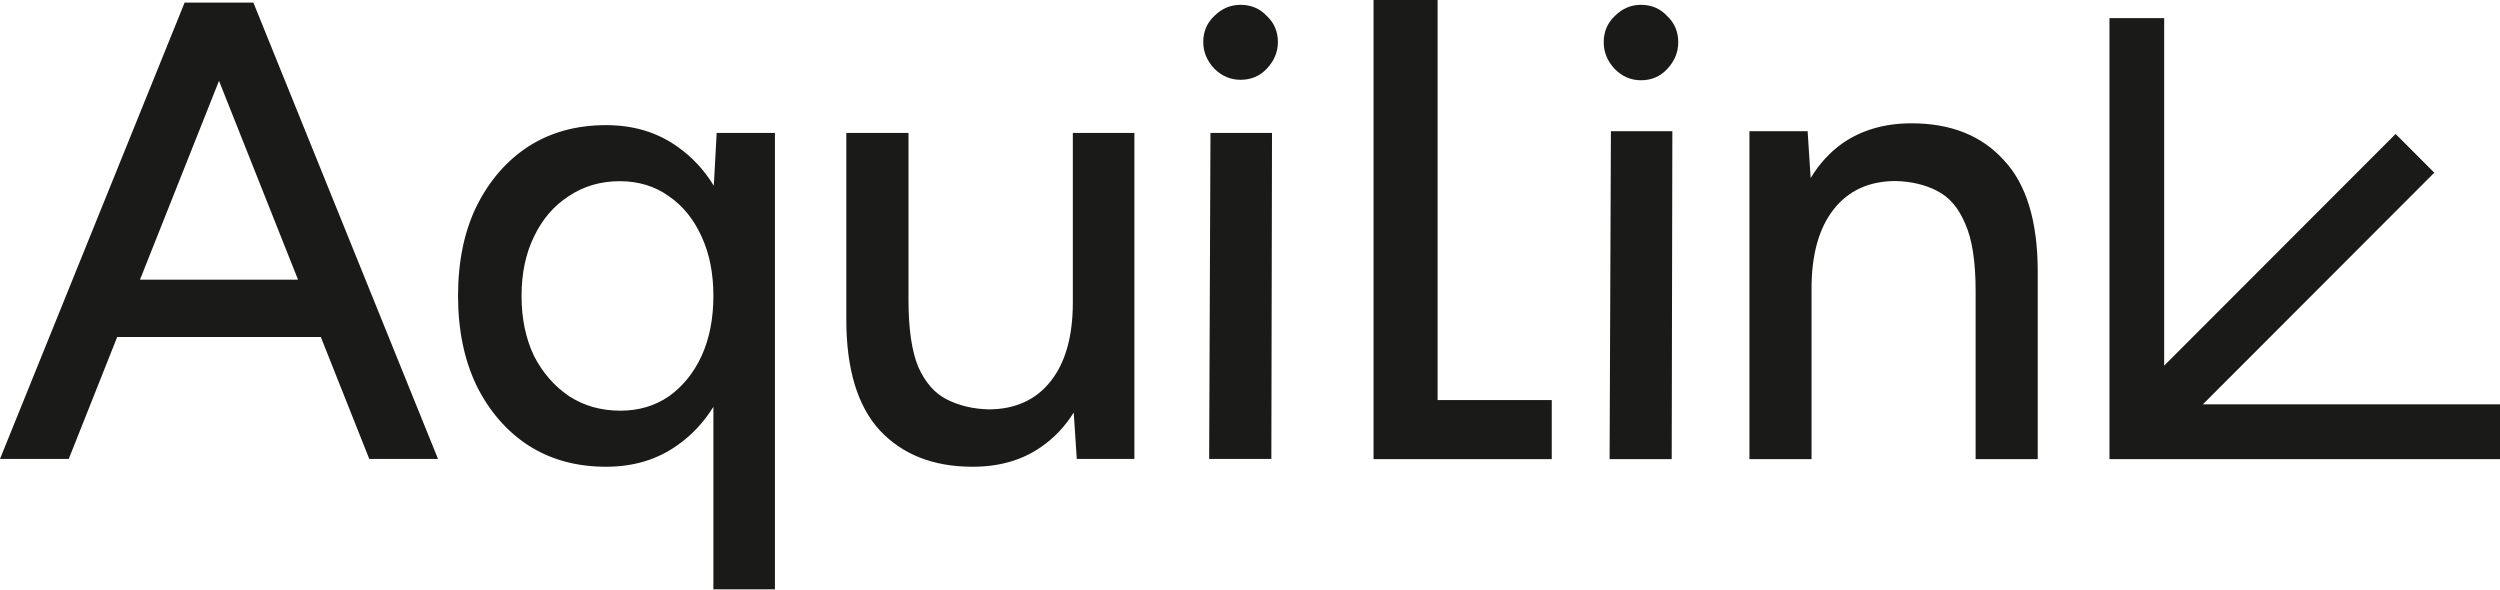
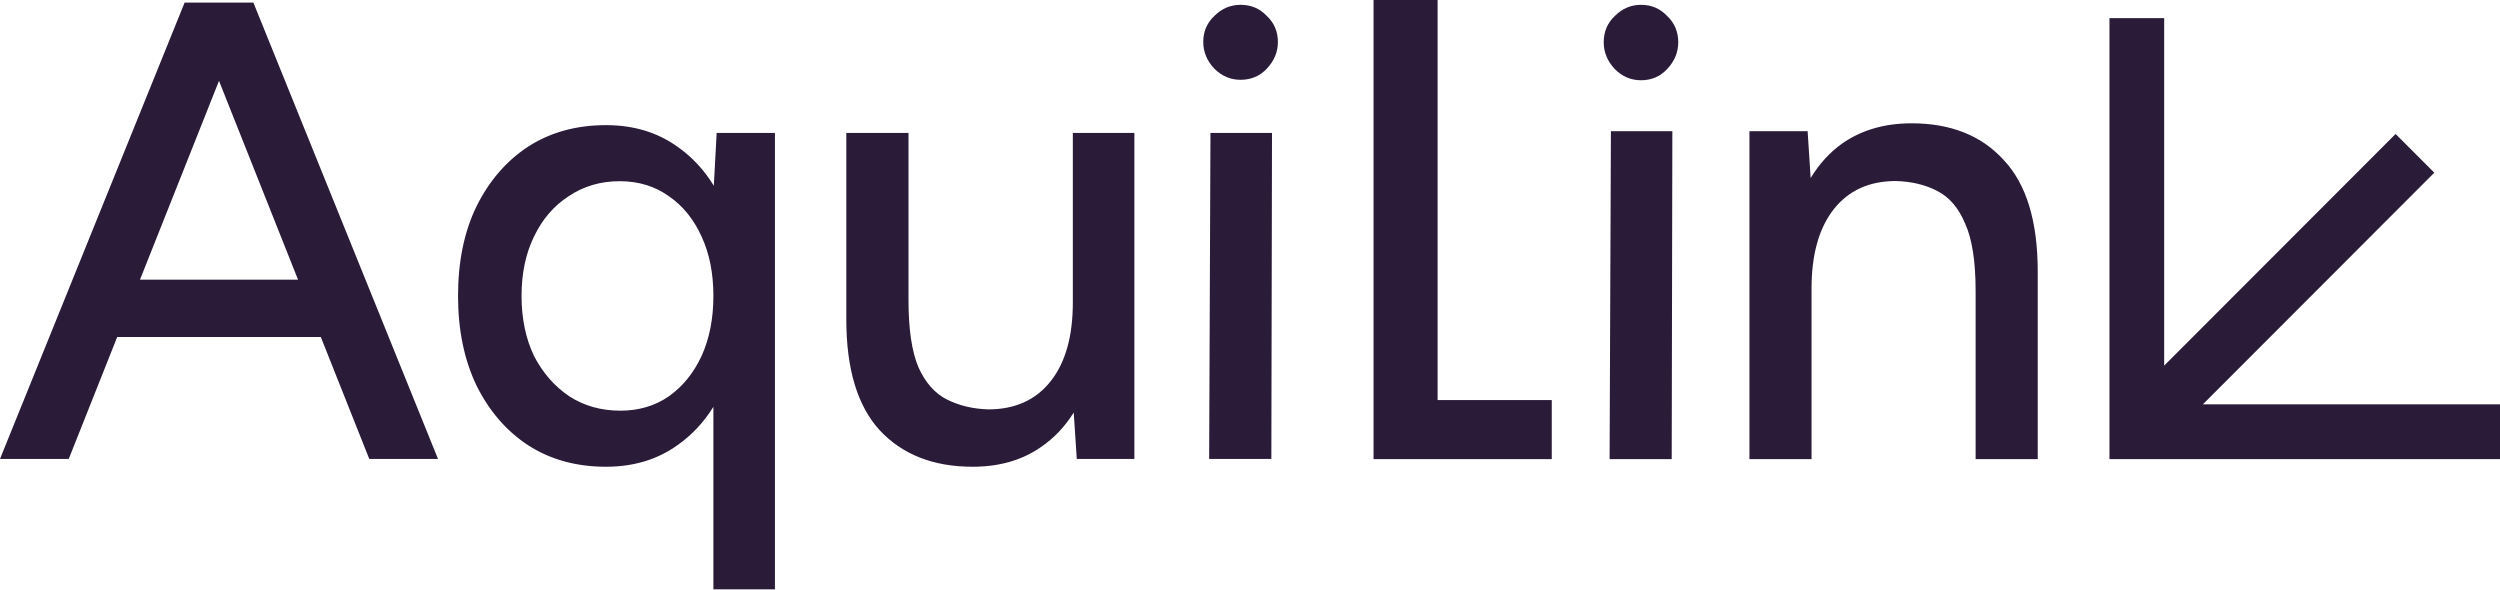
<svg xmlns="http://www.w3.org/2000/svg" viewBox="0 0 941 222" role="img" aria-label="AquiLink">
-   <path fill="#1A1A18" fill-rule="evenodd" clip-rule="evenodd" d="M 138.992 172.738 L 120.756 126.851 H 44.112 L 25.876 172.738 H 0 L 69.496 0.969 H 70.728 H 94.14 H 95.372 L 164.868 172.738 H 138.992 Z M 82.434 30.424 L 112.174 105.257 H 52.694 L 82.434 30.424 Z M 268.52 221.816 V 153.13 C 264.887 158.99 260.369 163.808 254.966 167.585 C 247.408 172.984 238.454 175.683 228.104 175.683 C 216.932 175.683 207.156 172.984 198.777 167.585 C 190.563 162.187 184.073 154.662 179.309 145.01 C 174.708 135.358 172.408 124.152 172.408 111.392 C 172.408 98.469 174.708 87.263 179.309 77.774 C 184.073 68.123 190.563 60.597 198.777 55.199 C 207.156 49.8 216.932 47.101 228.104 47.101 C 238.454 47.101 247.408 49.8 254.966 55.199 C 260.448 59.032 265.019 63.936 268.679 69.913 L 269.752 50.046 H 291.685 V 221.816 H 268.52 Z M 264.084 89.062 C 267.041 95.442 268.52 102.885 268.52 111.392 C 268.52 119.899 267.041 127.424 264.084 133.968 C 261.127 140.348 257.019 145.419 251.762 149.181 C 246.505 152.78 240.426 154.58 233.526 154.58 C 226.297 154.58 219.889 152.78 214.303 149.181 C 208.717 145.419 204.281 140.348 200.995 133.968 C 197.874 127.424 196.313 119.899 196.313 111.392 C 196.313 102.885 197.874 95.442 200.995 89.062 C 204.117 82.518 208.471 77.447 214.057 73.848 C 219.643 70.085 226.05 68.204 233.279 68.204 C 240.344 68.204 246.505 70.085 251.762 73.848 C 257.019 77.447 261.127 82.518 264.084 89.062 Z M 404.149 155.27 L 405.293 172.738 H 426.98 V 50.046 H 403.815 V 113.846 C 403.815 126.606 401.022 136.503 395.436 143.538 C 389.85 150.572 382.046 154.089 372.024 154.089 C 366.274 153.926 361.099 152.699 356.498 150.408 C 351.898 148.118 348.284 144.028 345.655 138.139 C 343.191 132.25 341.958 123.825 341.958 112.864 V 50.046 H 318.547 V 120.226 C 318.547 138.875 322.736 152.78 331.115 161.941 C 339.658 171.103 351.323 175.683 366.11 175.683 C 376.131 175.683 384.675 173.229 391.739 168.322 C 396.683 164.965 400.819 160.615 404.149 155.27 Z M 455.124 172.738 L 455.617 50.046 H 478.782 L 478.536 172.738 H 455.124 Z M 466.953 30.035 C 463.174 30.035 459.888 28.644 457.095 25.863 C 454.302 22.919 452.906 19.565 452.906 15.803 C 452.906 11.876 454.302 8.605 457.095 5.987 C 459.888 3.206 463.174 1.816 466.953 1.816 C 470.896 1.816 474.182 3.206 476.811 5.987 C 479.604 8.605 481 11.876 481 15.803 C 481 19.565 479.604 22.919 476.811 25.863 C 474.182 28.644 470.896 30.035 466.953 30.035 Z M 517 0 V 172.816 H 535.454 H 541.114 H 584.083 V 150.596 H 541.114 V 0 H 517 Z M 606.345 49.376 L 605.853 172.816 H 629.229 L 629.475 49.376 H 606.345 Z M 607.822 26.01 C 610.61 28.808 613.891 30.207 617.664 30.207 C 621.601 30.207 624.882 28.808 627.506 26.01 C 630.295 23.047 631.689 19.673 631.689 15.888 C 631.689 11.938 630.295 8.646 627.506 6.012 C 624.882 3.215 621.601 1.816 617.664 1.816 C 613.891 1.816 610.61 3.215 607.822 6.012 C 605.033 8.646 603.639 11.938 603.639 15.888 C 603.639 19.673 605.033 23.047 607.822 26.01 Z M 658.488 172.816 V 49.376 H 680.388 L 681.534 67.018 C 684.819 61.586 688.865 57.186 693.675 53.82 C 700.892 48.882 709.504 46.413 719.511 46.413 C 734.274 46.413 745.839 51.022 754.205 60.239 C 762.735 69.291 767 83.281 767 102.208 V 172.816 H 743.625 V 109.614 C 743.625 98.423 742.312 89.946 739.688 84.186 C 737.227 78.261 733.7 74.146 729.107 71.842 C 724.678 69.538 719.511 68.303 713.605 68.139 C 703.599 68.139 695.807 71.677 690.23 78.754 C 684.653 85.832 681.864 95.789 681.864 108.627 V 172.816 H 658.488 Z M 814.595 6.816 H 794 V 172.816 H 941 V 152.2 H 829.157 L 916.268 65.002 L 901.705 50.424 L 814.595 137.623 V 6.816 Z" />
+   <path fill="#2A1B38" fill-rule="evenodd" clip-rule="evenodd" d="M 138.992 172.738 L 120.756 126.851 H 44.112 L 25.876 172.738 H 0 L 69.496 0.969 H 70.728 H 94.14 H 95.372 L 164.868 172.738 H 138.992 Z M 82.434 30.424 L 112.174 105.257 H 52.694 L 82.434 30.424 Z M 268.52 221.816 V 153.13 C 264.887 158.99 260.369 163.808 254.966 167.585 C 247.408 172.984 238.454 175.683 228.104 175.683 C 216.932 175.683 207.156 172.984 198.777 167.585 C 190.563 162.187 184.073 154.662 179.309 145.01 C 174.708 135.358 172.408 124.152 172.408 111.392 C 172.408 98.469 174.708 87.263 179.309 77.774 C 184.073 68.123 190.563 60.597 198.777 55.199 C 207.156 49.8 216.932 47.101 228.104 47.101 C 238.454 47.101 247.408 49.8 254.966 55.199 C 260.448 59.032 265.019 63.936 268.679 69.913 L 269.752 50.046 H 291.685 V 221.816 H 268.52 Z M 264.084 89.062 C 267.041 95.442 268.52 102.885 268.52 111.392 C 268.52 119.899 267.041 127.424 264.084 133.968 C 261.127 140.348 257.019 145.419 251.762 149.181 C 246.505 152.78 240.426 154.58 233.526 154.58 C 226.297 154.58 219.889 152.78 214.303 149.181 C 208.717 145.419 204.281 140.348 200.995 133.968 C 197.874 127.424 196.313 119.899 196.313 111.392 C 196.313 102.885 197.874 95.442 200.995 89.062 C 204.117 82.518 208.471 77.447 214.057 73.848 C 219.643 70.085 226.05 68.204 233.279 68.204 C 240.344 68.204 246.505 70.085 251.762 73.848 C 257.019 77.447 261.127 82.518 264.084 89.062 Z M 404.149 155.27 L 405.293 172.738 H 426.98 V 50.046 H 403.815 V 113.846 C 403.815 126.606 401.022 136.503 395.436 143.538 C 389.85 150.572 382.046 154.089 372.024 154.089 C 366.274 153.926 361.099 152.699 356.498 150.408 C 351.898 148.118 348.284 144.028 345.655 138.139 C 343.191 132.25 341.958 123.825 341.958 112.864 V 50.046 H 318.547 V 120.226 C 318.547 138.875 322.736 152.78 331.115 161.941 C 339.658 171.103 351.323 175.683 366.11 175.683 C 376.131 175.683 384.675 173.229 391.739 168.322 C 396.683 164.965 400.819 160.615 404.149 155.27 Z M 455.124 172.738 L 455.617 50.046 H 478.782 L 478.536 172.738 H 455.124 Z M 466.953 30.035 C 463.174 30.035 459.888 28.644 457.095 25.863 C 454.302 22.919 452.906 19.565 452.906 15.803 C 452.906 11.876 454.302 8.605 457.095 5.987 C 459.888 3.206 463.174 1.816 466.953 1.816 C 470.896 1.816 474.182 3.206 476.811 5.987 C 479.604 8.605 481 11.876 481 15.803 C 481 19.565 479.604 22.919 476.811 25.863 C 474.182 28.644 470.896 30.035 466.953 30.035 Z M 517 0 V 172.816 H 535.454 H 541.114 H 584.083 V 150.596 H 541.114 V 0 H 517 Z M 606.345 49.376 L 605.853 172.816 H 629.229 L 629.475 49.376 H 606.345 Z M 607.822 26.01 C 610.61 28.808 613.891 30.207 617.664 30.207 C 621.601 30.207 624.882 28.808 627.506 26.01 C 630.295 23.047 631.689 19.673 631.689 15.888 C 631.689 11.938 630.295 8.646 627.506 6.012 C 624.882 3.215 621.601 1.816 617.664 1.816 C 613.891 1.816 610.61 3.215 607.822 6.012 C 605.033 8.646 603.639 11.938 603.639 15.888 C 603.639 19.673 605.033 23.047 607.822 26.01 Z M 658.488 172.816 V 49.376 H 680.388 L 681.534 67.018 C 684.819 61.586 688.865 57.186 693.675 53.82 C 700.892 48.882 709.504 46.413 719.511 46.413 C 734.274 46.413 745.839 51.022 754.205 60.239 C 762.735 69.291 767 83.281 767 102.208 V 172.816 H 743.625 V 109.614 C 743.625 98.423 742.312 89.946 739.688 84.186 C 737.227 78.261 733.7 74.146 729.107 71.842 C 724.678 69.538 719.511 68.303 713.605 68.139 C 703.599 68.139 695.807 71.677 690.23 78.754 C 684.653 85.832 681.864 95.789 681.864 108.627 V 172.816 H 658.488 Z M 814.595 6.816 H 794 V 172.816 H 941 V 152.2 H 829.157 L 916.268 65.002 L 901.705 50.424 L 814.595 137.623 V 6.816 Z" />
</svg>
